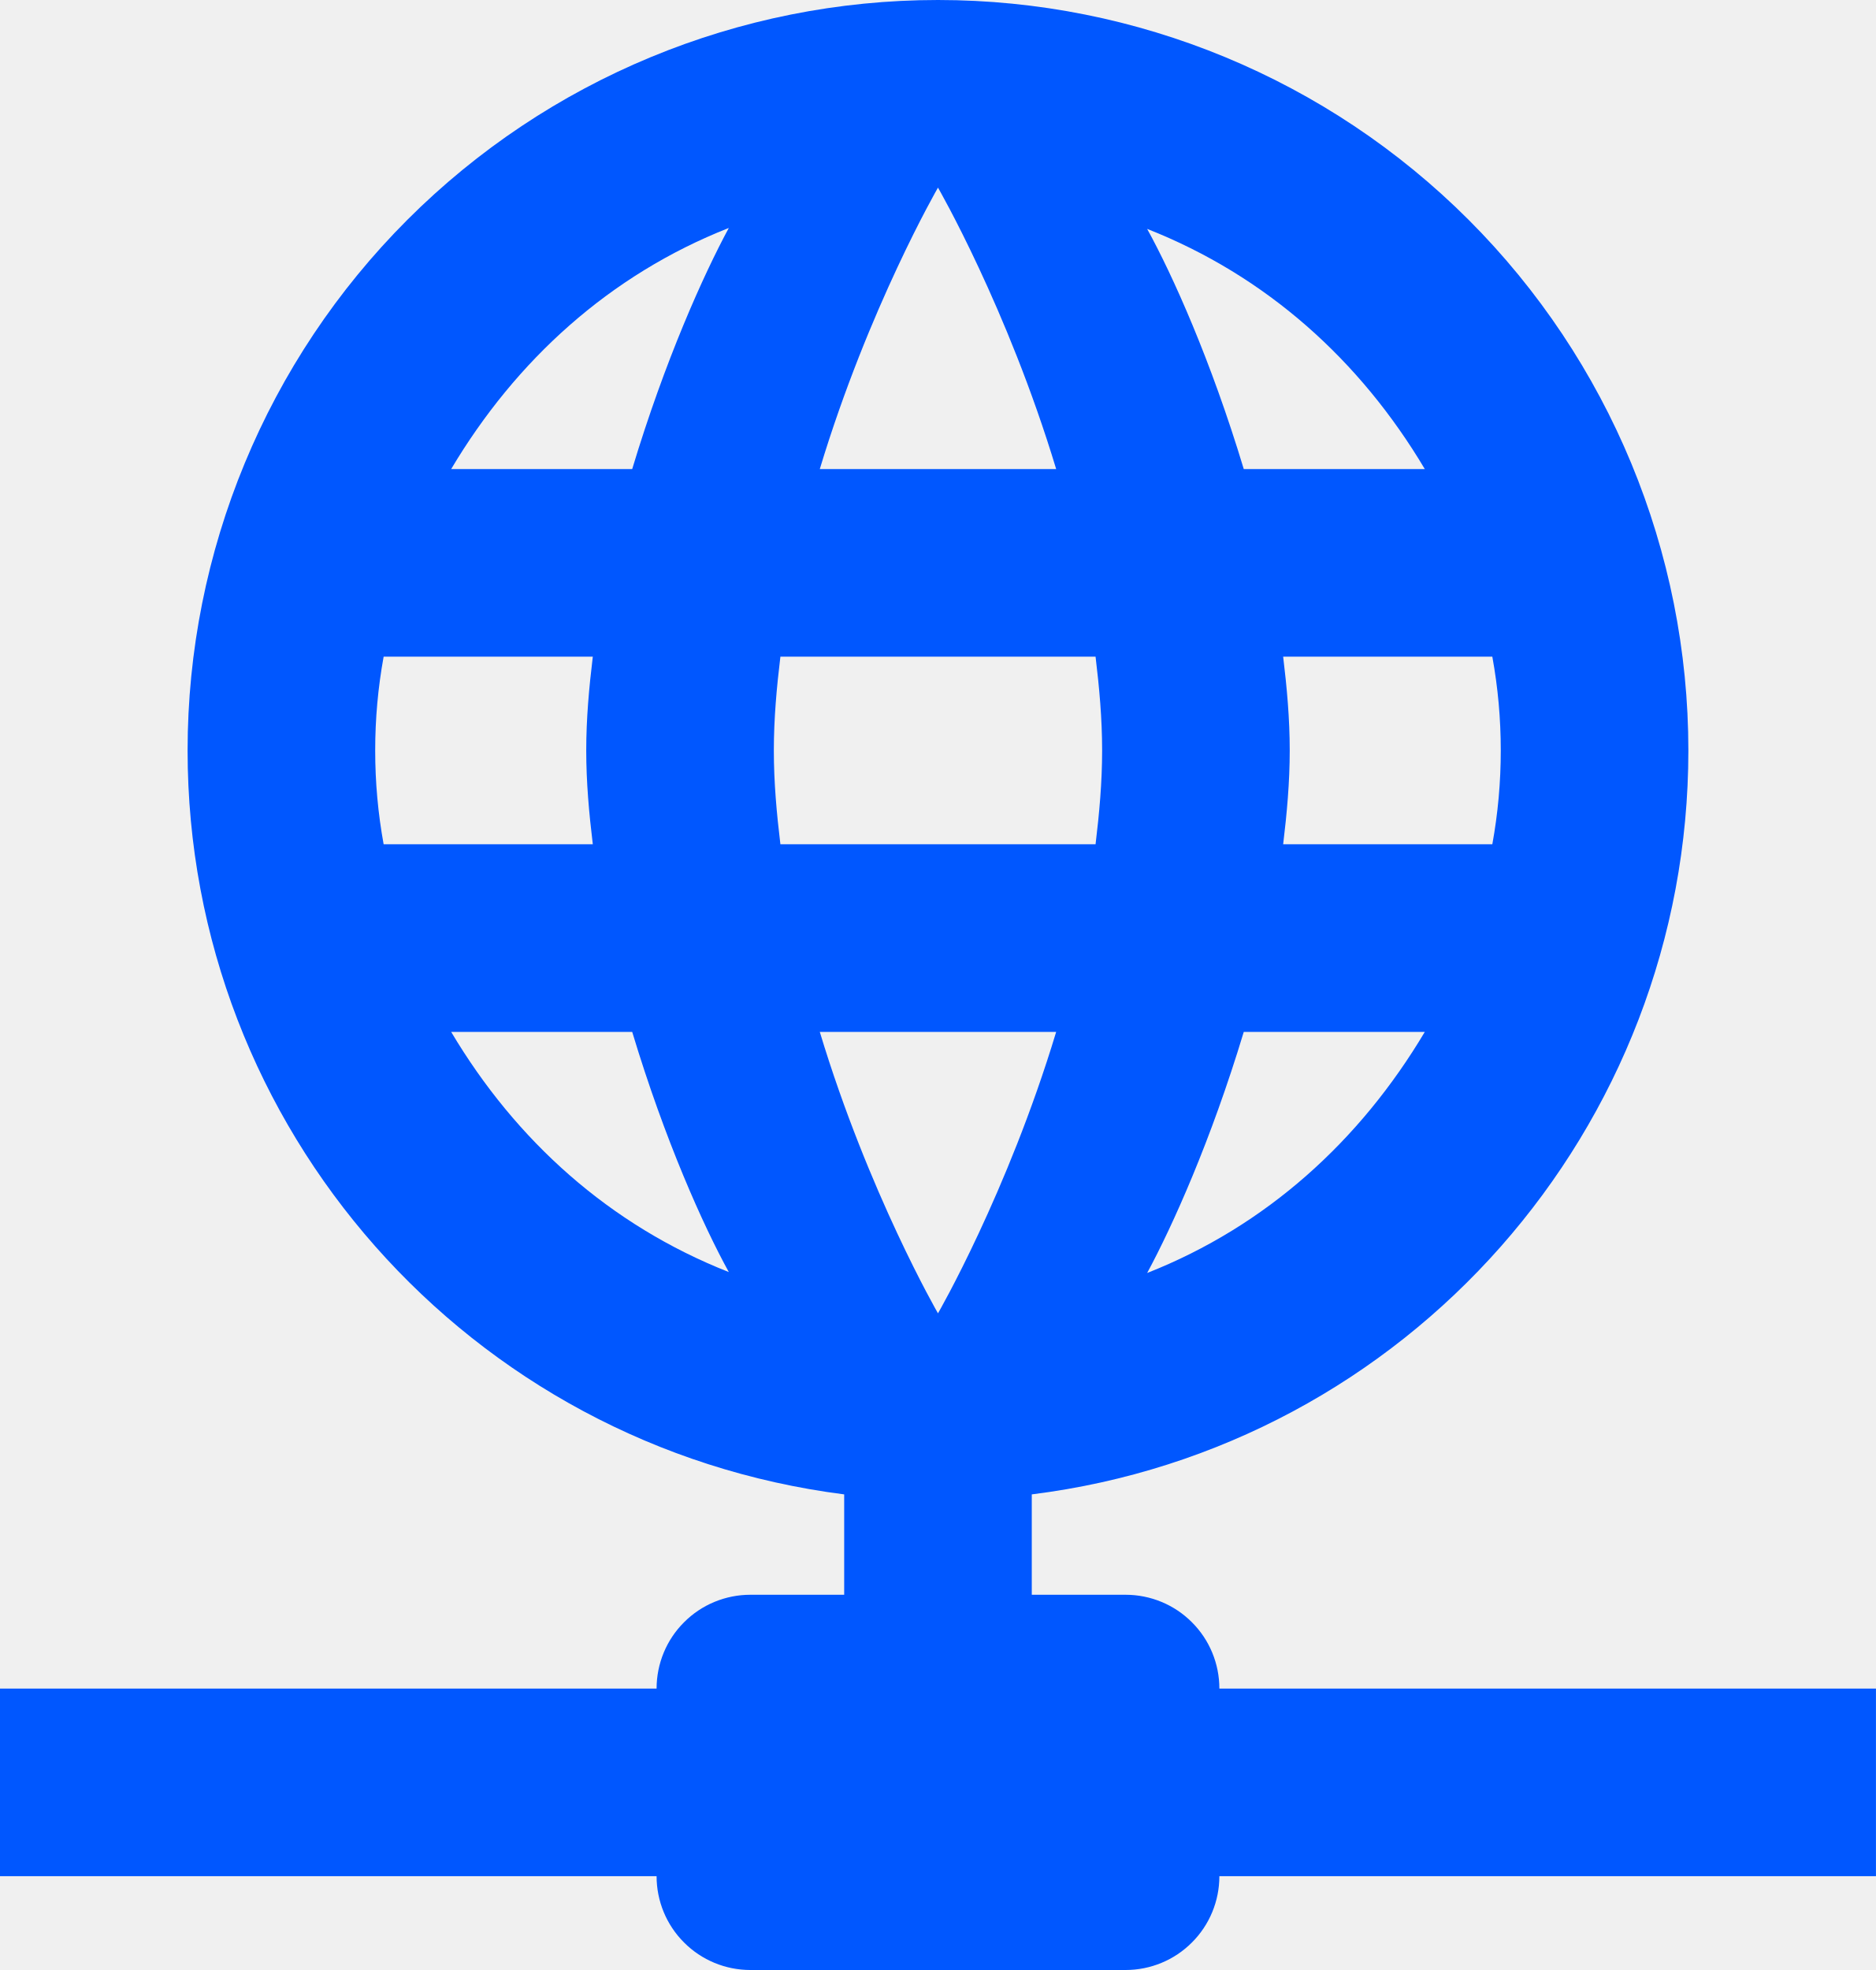
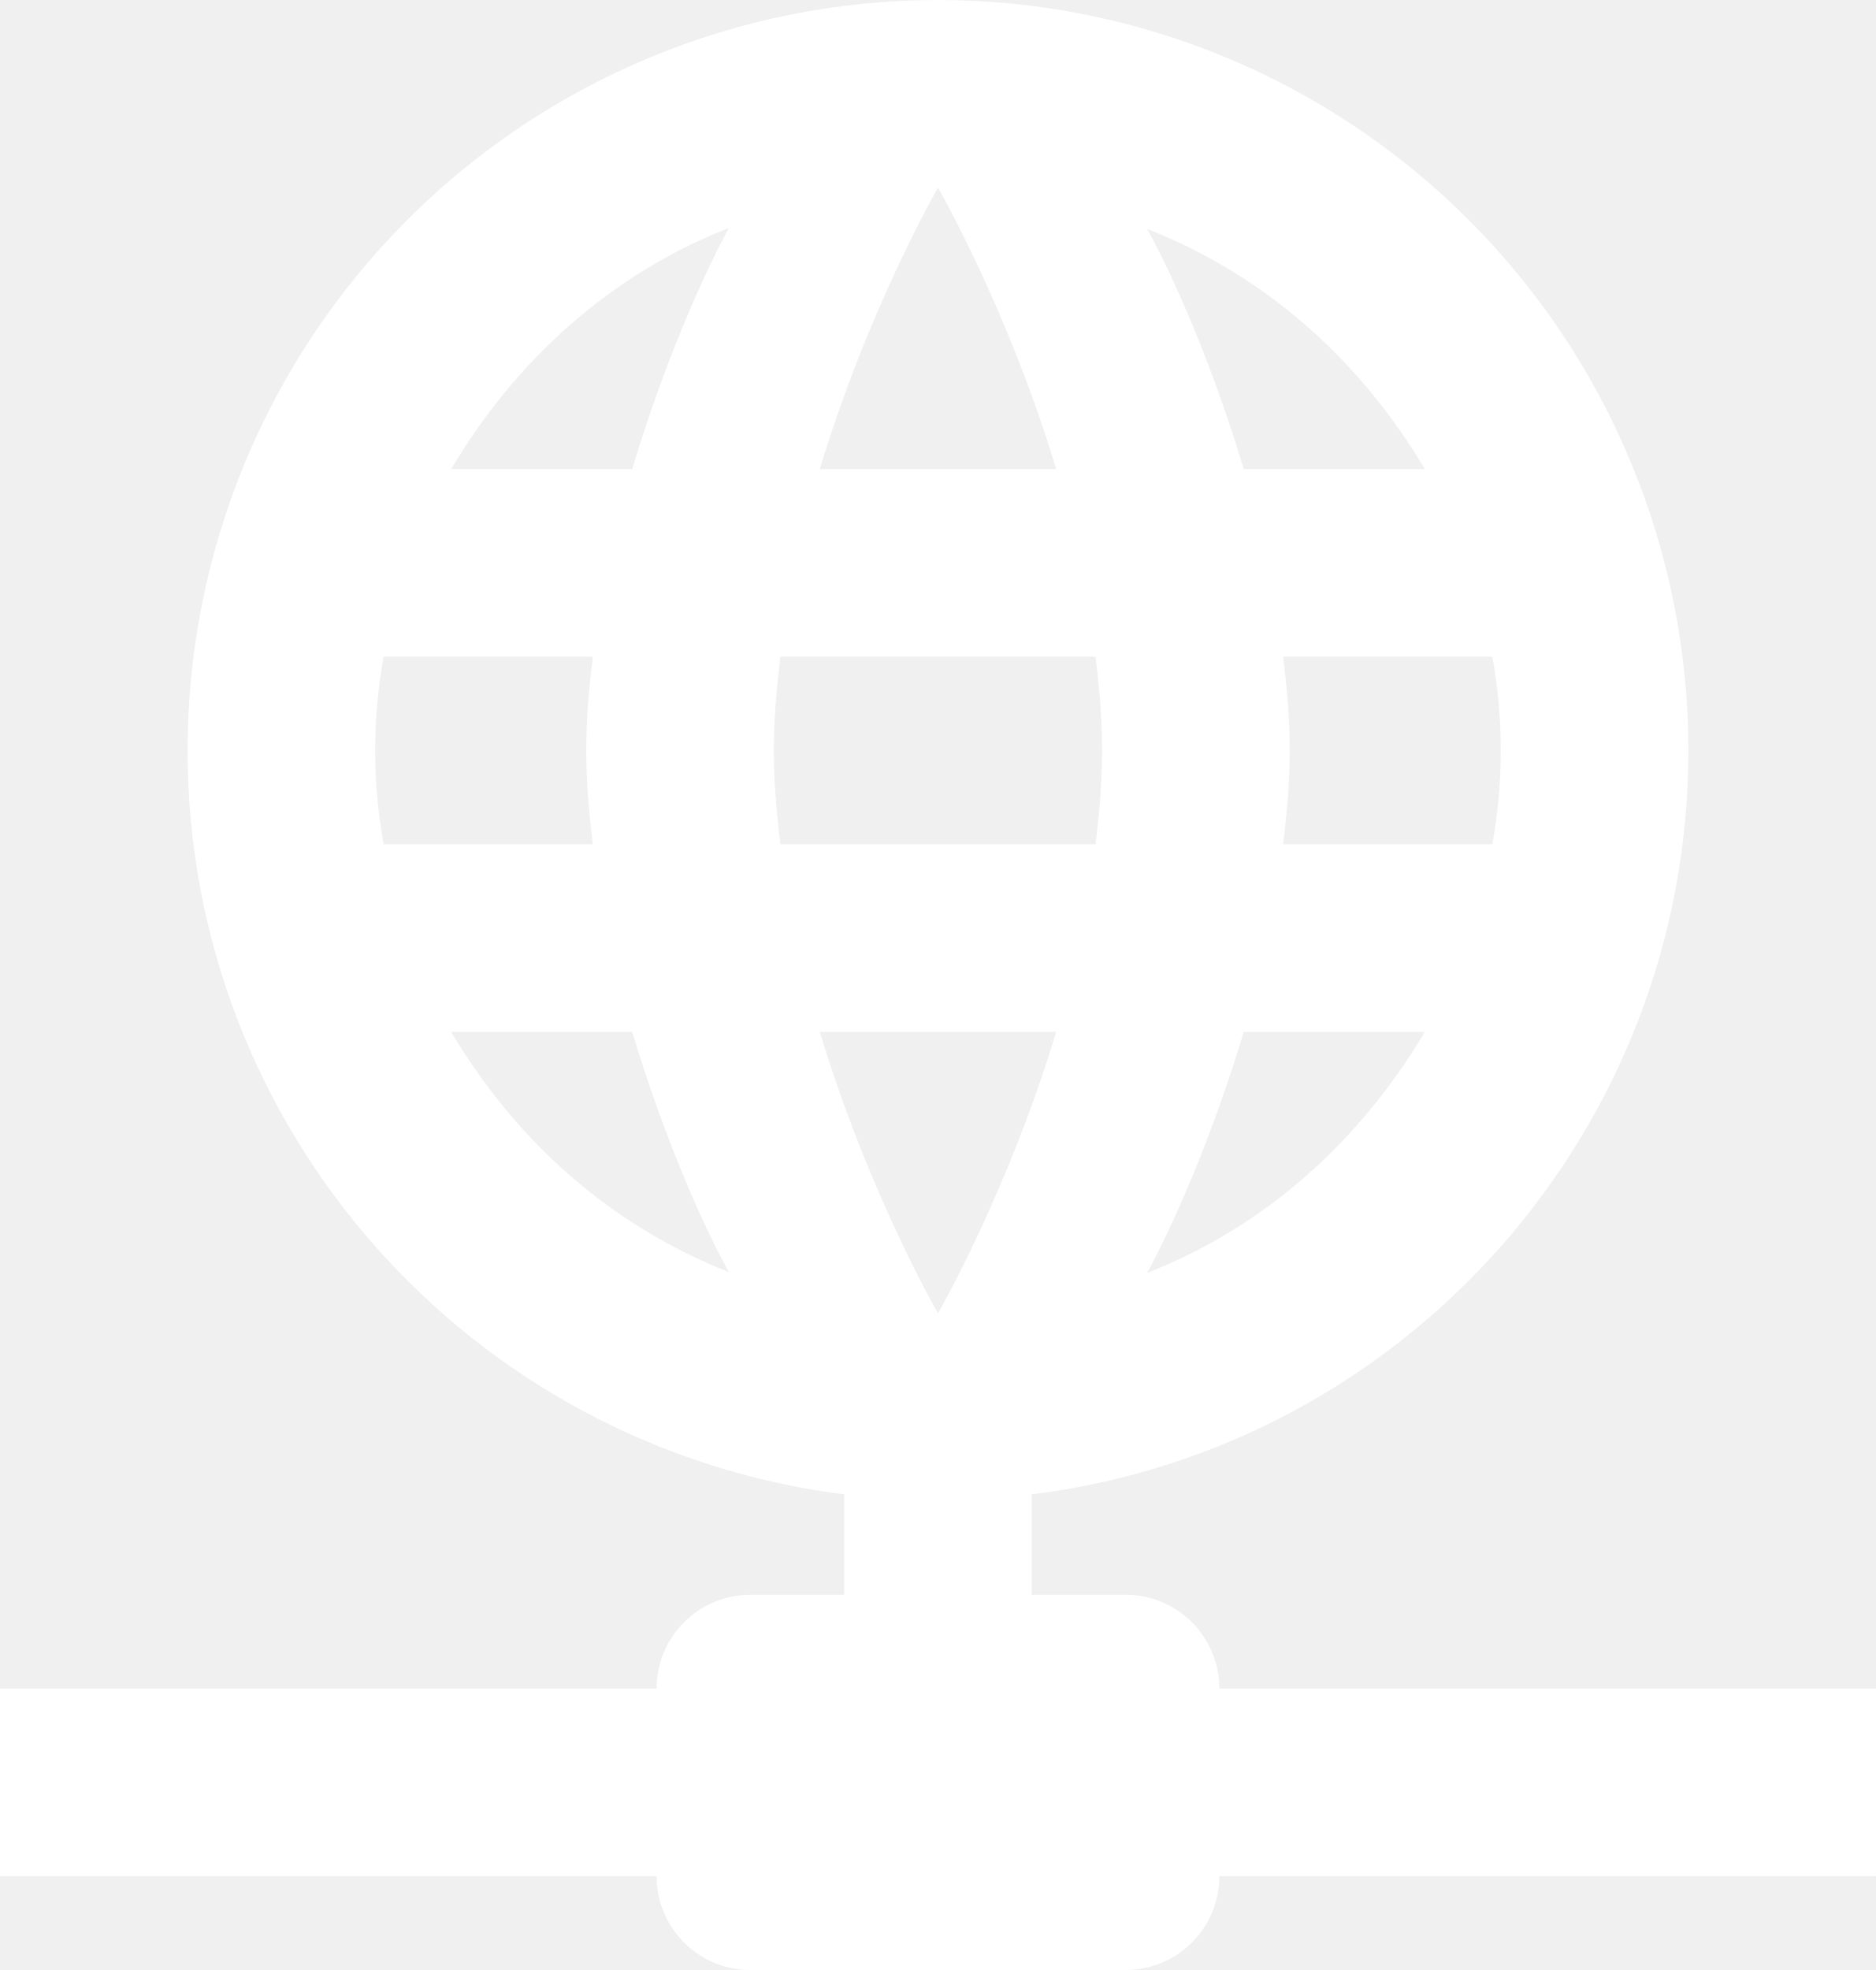
<svg xmlns="http://www.w3.org/2000/svg" width="20" height="21" viewBox="0 0 20 21" fill="none">
-   <path d="M10 0C7.878 0 5.843 0.843 4.343 2.343C2.843 3.843 2 5.878 2 8C2 12.03 5 15.42 9 15.93V17H8C7.735 17 7.48 17.105 7.293 17.293C7.105 17.48 7 17.735 7 18H0V20H7C7 20.265 7.105 20.52 7.293 20.707C7.48 20.895 7.735 21 8 21H12C12.265 21 12.52 20.895 12.707 20.707C12.895 20.52 13 20.265 13 20H20V18H13C13 17.735 12.895 17.48 12.707 17.293C12.52 17.105 12.265 17 12 17H11V15.93C15 15.43 18 12.03 18 8C18 5.878 17.157 3.843 15.657 2.343C14.157 0.843 12.122 0 10 0ZM10 2C10 2 10.74 3.28 11.26 5H8.74C9.26 3.28 10 2 10 2ZM7.77 2.43C7.5 2.93 7.09 3.84 6.74 5H4.81C5.5 3.84 6.5 2.93 7.77 2.43ZM12.23 2.44C13.5 2.94 14.5 3.84 15.19 5H13.26C12.91 3.84 12.5 2.93 12.23 2.44ZM4.09 7H6.32C6.28 7.33 6.25 7.66 6.25 8C6.25 8.34 6.28 8.67 6.32 9H4.09C4.03 8.67 4 8.34 4 8C4 7.66 4.03 7.33 4.09 7ZM8.32 7H11.68C11.72 7.33 11.75 7.66 11.75 8C11.75 8.34 11.72 8.67 11.68 9H8.32C8.28 8.67 8.25 8.34 8.25 8C8.25 7.66 8.28 7.33 8.32 7ZM13.68 7H15.91C15.97 7.33 16 7.66 16 8C16 8.34 15.97 8.67 15.91 9H13.68C13.72 8.67 13.75 8.34 13.75 8C13.75 7.66 13.72 7.33 13.68 7ZM4.81 11H6.74C7.09 12.16 7.5 13.07 7.77 13.56C6.5 13.06 5.5 12.16 4.81 11ZM8.74 11H11.26C10.74 12.72 10 14 10 14C10 14 9.26 12.72 8.74 11ZM13.26 11H15.19C14.5 12.16 13.5 13.07 12.23 13.57C12.5 13.07 12.91 12.16 13.26 11Z" fill="#0057FF" />
+   <path d="M10 0C7.878 0 5.843 0.843 4.343 2.343C2.843 3.843 2 5.878 2 8C2 12.03 5 15.42 9 15.93V17H8C7.735 17 7.48 17.105 7.293 17.293C7.105 17.48 7 17.735 7 18H0V20H7C7 20.265 7.105 20.52 7.293 20.707C7.48 20.895 7.735 21 8 21H12C12.265 21 12.52 20.895 12.707 20.707C12.895 20.52 13 20.265 13 20H20V18H13C13 17.735 12.895 17.48 12.707 17.293C12.52 17.105 12.265 17 12 17H11V15.93C15 15.43 18 12.03 18 8C18 5.878 17.157 3.843 15.657 2.343C14.157 0.843 12.122 0 10 0ZM10 2C10 2 10.74 3.28 11.26 5H8.74C9.26 3.28 10 2 10 2ZM7.77 2.43C7.5 2.93 7.09 3.84 6.74 5H4.81C5.5 3.84 6.5 2.93 7.77 2.43ZM12.23 2.44C13.5 2.94 14.5 3.84 15.19 5H13.26C12.91 3.84 12.5 2.93 12.23 2.44ZM4.09 7H6.32C6.28 7.33 6.25 7.66 6.25 8C6.25 8.34 6.28 8.67 6.32 9H4.09C4.03 8.67 4 8.34 4 8C4 7.66 4.03 7.33 4.09 7ZM8.32 7H11.68C11.72 7.33 11.75 7.66 11.75 8C11.75 8.34 11.72 8.67 11.68 9H8.32C8.28 8.67 8.25 8.34 8.25 8C8.25 7.66 8.28 7.33 8.32 7ZM13.68 7H15.91C15.97 7.33 16 7.66 16 8C16 8.34 15.97 8.67 15.91 9H13.68C13.72 8.67 13.75 8.34 13.75 8C13.75 7.66 13.72 7.33 13.68 7ZM4.81 11H6.74C7.09 12.16 7.5 13.07 7.77 13.56C6.5 13.06 5.5 12.16 4.81 11ZM8.74 11H11.26C10.74 12.72 10 14 10 14C10 14 9.26 12.72 8.74 11ZM13.26 11H15.19C14.5 12.16 13.5 13.07 12.23 13.57C12.5 13.07 12.91 12.16 13.26 11Z" fill="#fff" />
</svg>
